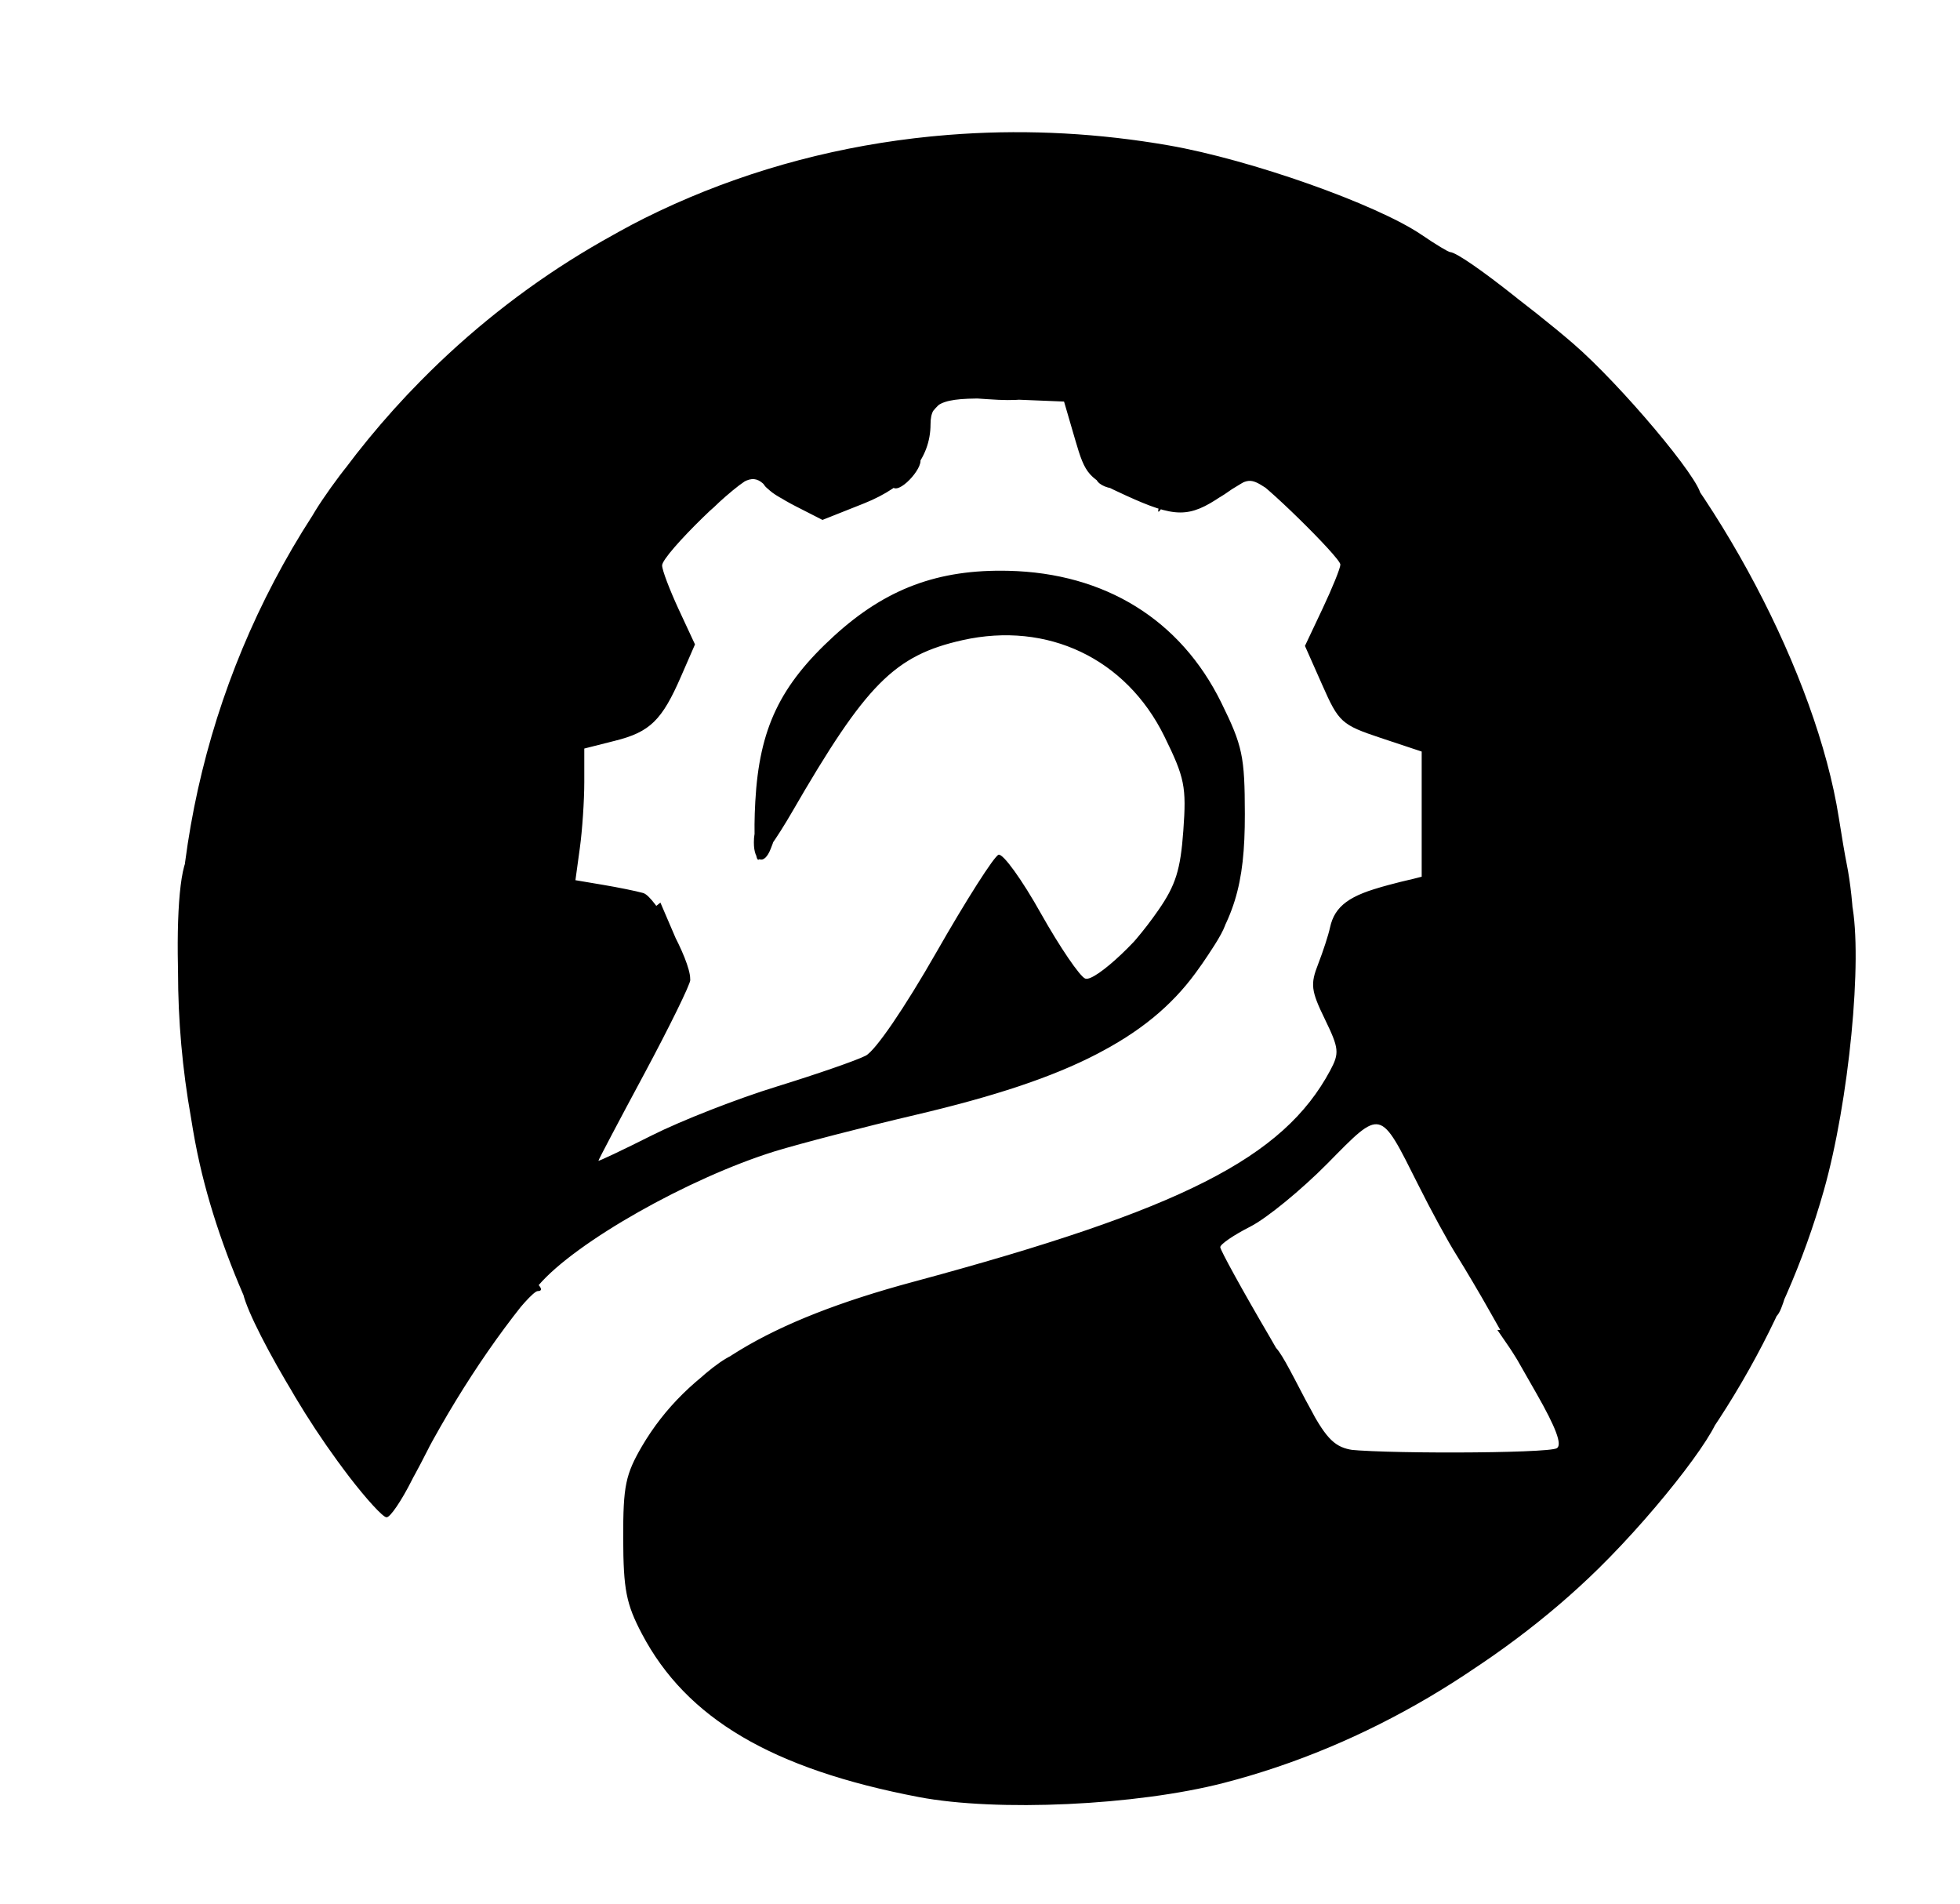
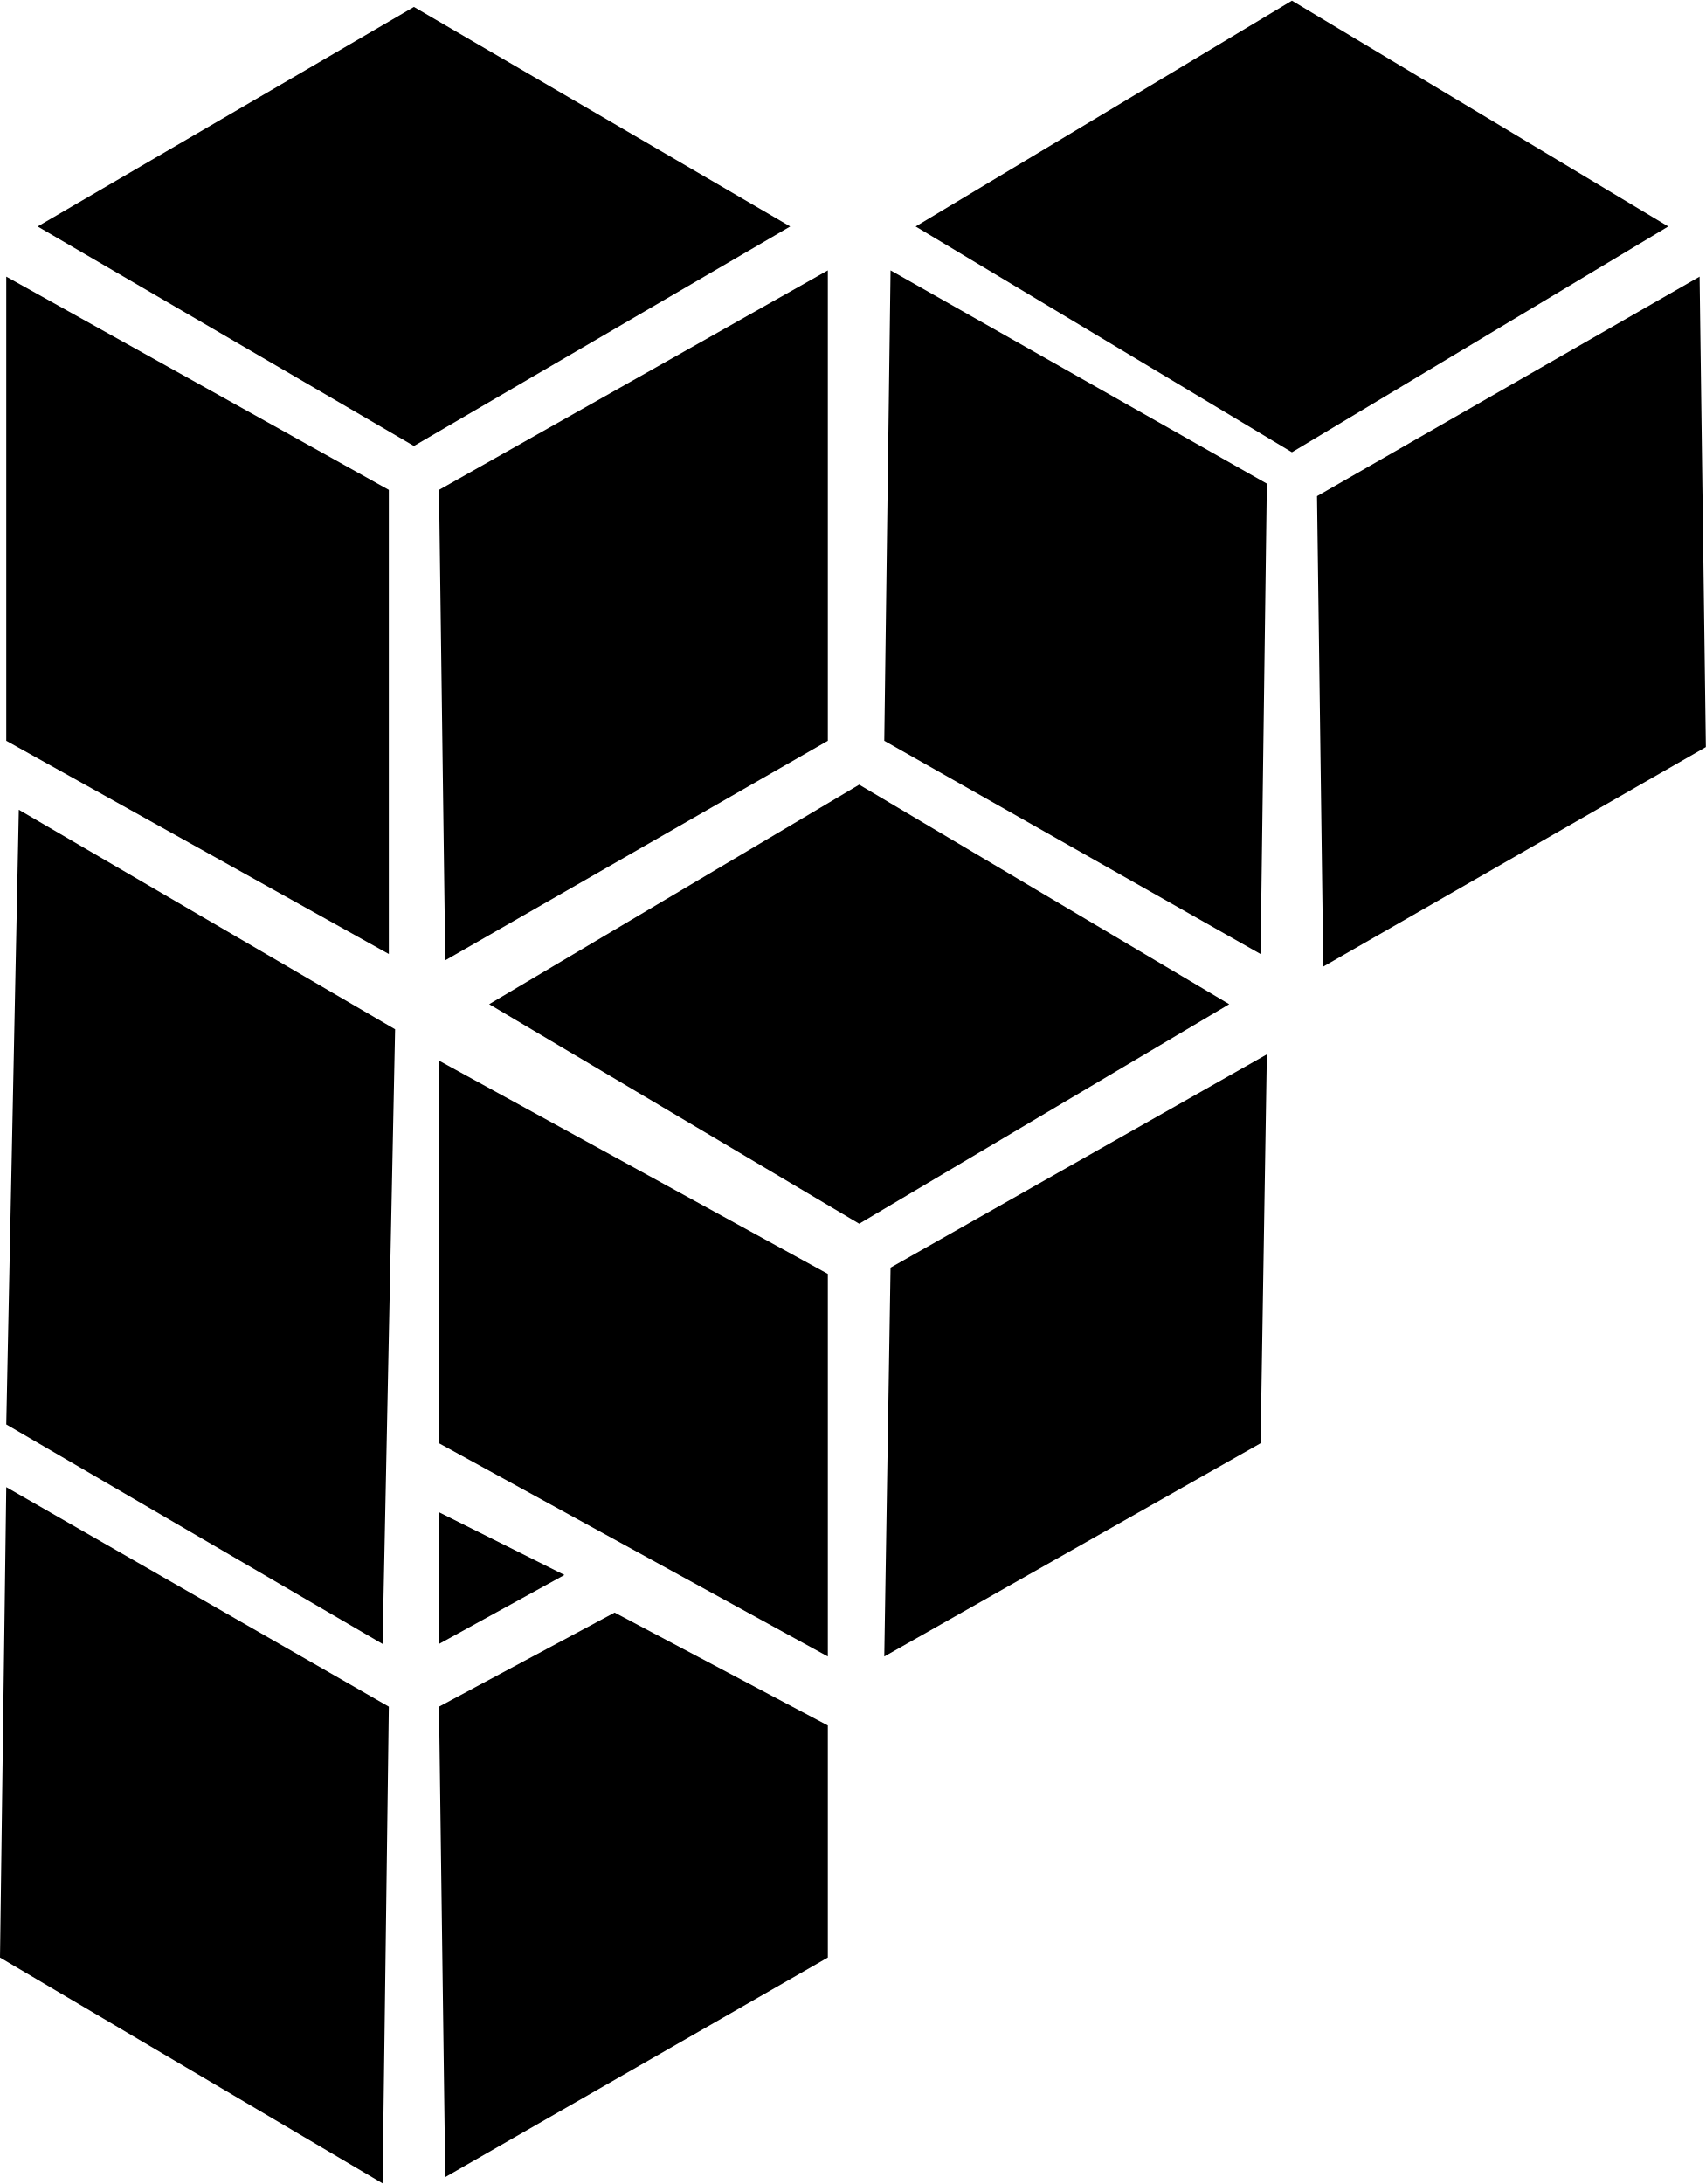
- <svg xmlns="http://www.w3.org/2000/svg" width="207" height="201" viewBox="72 79 208 202">
-   <g id="Group">
-     <path id="Icon" fill="#000000" stroke="none" d="M 169.5 269.69 C 153.95 266.72 144.85 261.36 140.12 252.38 C 138.44 249.19 138.15 247.67 138.13 242.25 C 138.12 236.68 138.38 235.45 140.13 232.45 C 144.88 224.38 153.46 219.18 168.91 215.02 C 197.42 207.34 208.19 201.88 213.17 192.59 C 214.16 190.74 214.11 190.25 212.6 187.14 C 211.13 184.12 211.05 183.44 211.89 181.3 C 212.41 179.96 212.98 178.22 213.15 177.42 C 213.65 175.14 215.22 173.98 219.2 172.97 L 222.88 172.03 L 222.88 165.39 L 222.88 158.75 L 218.52 157.3 C 214.38 155.92 214.07 155.64 212.33 151.69 L 210.49 147.54 L 212.37 143.56 C 213.4 141.38 214.25 139.28 214.25 138.91 C 214.25 138.16 205.66 129.75 204.89 129.75 C 204.63 129.75 203.18 130.59 201.66 131.62 C 198.19 133.98 196.72 133.97 191.47 131.57 C 187.48 129.75 187.2 129.44 186.09 125.62 L 184.92 121.61 L 178.77 121.36 C 172.15 121.08 170.75 121.55 170.75 124.03 C 170.74 127.66 168.28 130.58 163.71 132.41 L 159.28 134.17 L 156.44 132.72 C 154.88 131.93 153.39 130.93 153.13 130.51 C 152.87 130.09 152.25 129.75 151.75 129.75 C 150.56 129.75 142.25 137.86 142.26 139 C 142.26 139.49 143.05 141.56 144 143.62 L 145.75 147.38 L 144.28 150.75 C 142.25 155.43 140.98 156.68 137.24 157.61 L 134 158.43 L 134 161.98 C 134 163.94 133.79 167.09 133.53 168.97 L 133.06 172.4 L 135.97 172.89 C 137.57 173.16 139.5 173.55 140.25 173.76 C 141.57 174.13 145.23 180.79 145.24 182.85 C 145.25 183.39 143.06 187.92 140.38 192.92 C 137.69 197.92 135.5 202.08 135.5 202.17 C 135.5 202.25 138.05 201.05 141.17 199.48 C 144.29 197.91 150.27 195.57 154.48 194.28 C 158.68 192.98 162.91 191.52 163.87 191.02 C 164.9 190.49 167.98 185.98 171.37 180.05 C 174.54 174.5 177.51 169.84 177.97 169.7 C 178.44 169.55 180.47 172.36 182.47 175.94 C 184.48 179.51 186.57 182.61 187.11 182.82 C 188.31 183.28 191.88 179.98 194.93 175.58 C 196.77 172.93 197.28 171.3 197.58 167.15 C 197.92 162.47 197.73 161.54 195.56 157.12 C 191.5 148.88 183.17 144.91 174.14 146.93 C 166.92 148.55 163.91 151.58 156.05 165.17 C 154.44 167.95 152.83 170.23 152.47 170.23 C 152.11 170.24 151.96 167.47 152.15 164.06 C 152.58 156.31 154.75 151.75 160.51 146.48 C 166 141.47 171.55 139.39 179.03 139.57 C 189.28 139.81 197.29 144.77 201.61 153.56 C 203.87 158.15 204.1 159.25 204.11 165.38 C 204.12 172.98 202.99 176.65 198.87 182.26 C 193.75 189.24 185.31 193.5 169.13 197.31 C 163.62 198.6 156.94 200.34 154.25 201.16 C 145.07 204.01 133.04 210.82 129.14 215.39 C 124.29 221.07 119.58 228.31 115.7 236.06 C 114.61 238.23 113.41 240 113.03 240 C 112.65 240 110.86 238.06 109.04 235.69 C 82.2 200.56 85.43 151.06 116.62 119.43 C 137.3 98.45 166.44 89.28 196.04 94.43 C 204.71 95.94 218.07 100.66 222.86 103.91 C 224.35 104.93 225.7 105.75 225.88 105.75 C 227.16 105.75 237.49 113.95 242.4 118.85 C 254.2 130.66 264.78 150.7 267.15 165.75 C 267.44 167.61 267.81 169.8 267.98 170.62 C 269.64 178.91 268.77 192.83 265.88 203.94 C 257.91 234.56 232.21 260.36 201.88 268.19 C 192.59 270.59 177.8 271.27 169.5 269.69 Z M 237.23 232.67 C 237.81 232.3 237.12 230.47 235.07 226.88 C 233.41 223.99 231.21 220.11 230.16 218.25 C 229.12 216.39 227.51 213.68 226.6 212.22 C 225.68 210.77 223.84 207.39 222.51 204.72 C 218.41 196.55 218.65 196.6 212.88 202.46 C 210.12 205.25 206.44 208.27 204.69 209.16 C 202.93 210.05 201.5 211.03 201.5 211.34 C 201.5 211.64 203.86 215.94 206.76 220.88 C 209.64 225.82 212.19 230.44 212.42 231.14 C 212.64 231.83 213.57 232.55 214.47 232.73 C 217.38 233.29 236.35 233.25 237.23 232.67 Z M 169.5 269.69 C 153.95 266.72 144.85 261.36 140.12 252.38 C 138.44 249.19 138.15 247.67 138.13 242.25 C 138.12 236.68 138.38 235.45 140.13 232.45 C 144.88 224.38 153.46 219.18 168.91 215.02 C 197.42 207.34 208.19 201.88 213.17 192.59 C 214.16 190.74 214.11 190.25 212.6 187.14 C 211.13 184.12 211.05 183.44 211.89 181.3 C 212.41 179.96 212.98 178.22 213.15 177.42 C 213.65 175.14 215.22 173.98 219.2 172.97 L 222.88 172.03 L 222.88 165.39 L 222.88 158.75 L 218.52 157.3 C 214.38 155.92 214.07 155.64 212.33 151.69 L 210.49 147.54 L 212.37 143.56 C 213.4 141.38 214.25 139.28 214.25 138.91 C 214.25 138.16 205.66 129.75 204.89 129.75 C 204.63 129.75 203.18 130.59 201.66 131.62 C 198.19 133.98 196.72 133.97 191.47 131.57 C 187.48 129.75 187.2 129.44 186.09 125.62 L 184.92 121.61 L 178.77 121.36 C 172.15 121.08 170.75 121.55 170.75 124.03 C 170.74 127.66 168.28 130.58 163.71 132.41 L 159.28 134.17 L 156.44 132.72 C 154.88 131.93 153.39 130.93 153.13 130.51 C 152.87 130.09 152.25 129.75 151.75 129.75 C 150.56 129.75 142.25 137.86 142.26 139 C 142.26 139.49 143.05 141.56 144 143.62 L 145.75 147.38 L 144.28 150.75 C 142.25 155.43 140.98 156.68 137.24 157.61 L 134 158.43 L 134 161.98 C 134 163.94 133.79 167.09 133.53 168.97 L 133.06 172.4 L 135.97 172.89 C 137.57 173.16 139.5 173.55 140.25 173.76 C 141.57 174.13 145.23 180.79 145.24 182.85 C 145.25 183.39 143.06 187.92 140.38 192.92 C 137.69 197.92 135.5 202.08 135.5 202.17 C 135.5 202.25 138.05 201.05 141.17 199.48 C 144.29 197.91 150.27 195.57 154.48 194.28 C 158.68 192.98 162.91 191.52 163.87 191.02 C 164.9 190.49 167.98 185.98 171.37 180.05 C 174.54 174.5 177.51 169.84 177.97 169.7 C 178.44 169.55 180.47 172.36 182.47 175.94 C 184.48 179.51 186.57 182.61 187.11 182.82 C 188.31 183.28 191.88 179.98 194.93 175.58 C 196.77 172.93 197.28 171.3 197.58 167.15 C 197.92 162.47 197.73 161.54 195.56 157.12 C 191.5 148.88 183.17 144.91 174.14 146.93 C 166.92 148.55 163.91 151.58 156.05 165.17 C 154.44 167.95 152.83 170.23 152.47 170.23 C 152.11 170.24 151.96 167.47 152.15 164.06 C 152.58 156.31 154.75 151.75 160.51 146.48 C 166 141.47 171.55 139.39 179.03 139.57 C 189.28 139.81 197.29 144.77 201.61 153.56 C 203.87 158.15 204.1 159.25 204.11 165.38 C 204.12 172.98 202.99 176.65 198.87 182.26 C 193.75 189.24 185.31 193.5 169.13 197.31 C 163.62 198.6 156.94 200.34 154.25 201.16 C 145.07 204.01 133.04 210.82 129.14 215.39 C 124.29 221.07 119.58 228.31 115.7 236.06 C 114.61 238.23 113.41 240 113.03 240 C 112.65 240 110.86 238.06 109.04 235.69 C 82.2 200.56 85.43 151.06 116.62 119.43 C 137.3 98.45 166.44 89.28 196.04 94.43 C 204.71 95.94 218.07 100.66 222.86 103.91 C 224.35 104.93 225.7 105.75 225.88 105.75 C 227.16 105.75 237.49 113.95 242.4 118.85 C 254.2 130.66 264.78 150.7 267.15 165.75 C 267.44 167.61 267.81 169.8 267.98 170.62 C 269.64 178.91 268.77 192.83 265.88 203.94 C 257.91 234.56 232.21 260.36 201.88 268.19 C 192.59 270.59 177.8 271.27 169.5 269.69 Z M 237.23 232.67 C 237.81 232.3 237.12 230.47 235.07 226.88 C 233.41 223.99 231.21 220.11 230.16 218.25 C 229.12 216.39 227.51 213.68 226.6 212.22 C 225.68 210.77 223.84 207.39 222.51 204.72 C 218.41 196.55 218.65 196.6 212.88 202.46 C 210.12 205.25 206.44 208.27 204.69 209.16 C 202.93 210.05 201.5 211.03 201.5 211.34 C 201.5 211.64 203.86 215.94 206.76 220.88 C 209.64 225.82 212.19 230.44 212.42 231.14 C 212.64 231.83 213.57 232.55 214.47 232.73 C 217.38 233.29 236.35 233.25 237.23 232.67 Z M 169.5 269.69 C 153.95 266.72 144.85 261.36 140.12 252.38 C 138.44 249.19 138.15 247.67 138.13 242.25 C 138.12 236.68 138.38 235.45 140.13 232.45 C 144.88 224.38 153.46 219.18 168.91 215.02 C 197.42 207.34 208.19 201.88 213.17 192.59 C 214.16 190.74 214.11 190.25 212.6 187.14 C 211.13 184.12 211.05 183.44 211.89 181.3 C 212.41 179.96 212.98 178.22 213.15 177.42 C 213.65 175.14 215.22 173.98 219.2 172.97 L 222.88 172.03 L 222.88 165.39 L 222.88 158.75 L 218.52 157.3 C 214.38 155.92 214.07 155.64 212.33 151.69 L 210.49 147.54 L 212.37 143.56 C 213.4 141.38 214.25 139.28 214.25 138.91 C 214.25 138.16 205.66 129.75 204.89 129.75 C 204.63 129.75 203.18 130.59 201.66 131.62 C 198.19 133.98 196.72 133.97 191.47 131.57 C 187.48 129.75 187.2 129.44 186.09 125.62 L 184.92 121.61 L 178.77 121.36 C 172.15 121.08 170.75 121.55 170.75 124.03 C 170.74 127.66 168.28 130.58 163.71 132.41 L 159.28 134.17 L 156.44 132.72 C 154.88 131.93 153.39 130.93 153.13 130.51 C 152.87 130.09 152.25 129.75 151.75 129.75 C 150.56 129.75 142.25 137.86 142.26 139 C 142.26 139.49 143.05 141.56 144 143.62 L 145.75 147.38 L 144.28 150.75 C 142.25 155.43 140.98 156.68 137.24 157.61 L 134 158.43 L 134 161.98 C 134 163.94 133.79 167.09 133.53 168.97 L 133.06 172.4 L 135.97 172.89 C 137.57 173.16 139.5 173.55 140.25 173.76 C 141.57 174.13 145.23 180.79 145.24 182.85 C 145.25 183.39 143.06 187.92 140.38 192.92 C 137.69 197.92 135.5 202.08 135.5 202.17 C 135.5 202.25 138.05 201.05 141.17 199.48 C 144.29 197.91 150.27 195.57 154.48 194.28 C 158.68 192.98 162.91 191.52 163.87 191.02 C 164.9 190.49 167.98 185.98 171.37 180.05 C 174.54 174.5 177.51 169.84 177.97 169.7 C 178.44 169.55 180.47 172.36 182.47 175.94 C 184.48 179.51 186.57 182.61 187.11 182.82 C 188.31 183.28 191.88 179.98 194.93 175.58 C 196.77 172.93 197.28 171.3 197.58 167.15 C 197.92 162.47 197.73 161.54 195.56 157.12 C 191.5 148.88 183.17 144.91 174.14 146.93 C 166.92 148.55 163.91 151.58 156.05 165.17 C 154.44 167.95 152.83 170.23 152.47 170.23 C 152.11 170.24 151.96 167.47 152.15 164.06 C 152.58 156.31 154.75 151.75 160.51 146.48 C 166 141.47 171.55 139.39 179.03 139.57 C 189.28 139.81 197.29 144.77 201.61 153.56 C 203.87 158.15 204.1 159.25 204.11 165.38 C 204.12 172.98 202.99 176.65 198.87 182.26 C 193.75 189.24 185.31 193.5 169.13 197.31 C 163.62 198.6 156.94 200.34 154.25 201.16 C 145.07 204.01 133.04 210.82 129.14 215.39 C 124.29 221.07 119.58 228.31 115.7 236.06 C 114.61 238.23 113.41 240 113.03 240 C 112.65 240 110.86 238.06 109.04 235.69 C 82.2 200.56 85.43 151.06 116.62 119.43 C 137.3 98.45 166.44 89.28 196.04 94.43 C 204.71 95.94 218.07 100.66 222.86 103.91 C 224.35 104.93 225.7 105.75 225.88 105.75 C 227.16 105.75 237.49 113.95 242.4 118.85 C 254.2 130.66 264.78 150.7 267.15 165.75 C 267.44 167.61 267.81 169.8 267.98 170.62 C 269.64 178.91 268.77 192.83 265.88 203.94 C 257.91 234.56 232.21 260.36 201.88 268.19 C 192.59 270.59 177.8 271.27 169.5 269.69 Z M 237.23 232.67 C 237.81 232.3 237.12 230.47 235.07 226.88 C 233.41 223.99 231.21 220.11 230.16 218.25 C 229.12 216.39 227.51 213.68 226.6 212.22 C 225.68 210.77 223.84 207.39 222.51 204.72 C 218.41 196.55 218.65 196.6 212.88 202.46 C 210.12 205.25 206.44 208.27 204.69 209.16 C 202.93 210.05 201.5 211.03 201.5 211.34 C 201.5 211.64 203.86 215.94 206.76 220.88 C 209.64 225.82 212.19 230.44 212.42 231.14 C 212.64 231.83 213.57 232.55 214.47 232.73 C 217.38 233.29 236.35 233.25 237.23 232.67 Z M 169.5 269.69 C 153.95 266.72 144.85 261.36 140.12 252.38 C 138.44 249.19 138.15 247.67 138.13 242.25 C 138.12 236.68 138.38 235.45 140.13 232.45 C 144.88 224.38 153.46 219.18 168.91 215.02 C 197.42 207.34 208.19 201.88 213.17 192.59 C 214.16 190.74 214.11 190.25 212.6 187.14 C 211.13 184.12 211.05 183.44 211.89 181.3 C 212.41 179.96 212.98 178.22 213.15 177.42 C 213.65 175.13 215.19 174.02 219.36 172.91 C 223.21 171.9 223.22 171.9 223.08 173.64 C 223 174.61 222.7 175.25 222.42 175.07 C 222.14 174.9 221.11 175.43 220.14 176.26 C 218.91 177.3 218.77 177.62 219.69 177.29 C 220.64 176.96 220.9 177.14 220.6 177.91 C 220 179.47 221.34 179.57 232.72 178.88 C 239.01 178.5 240.51 178.62 241.47 179.59 C 242.47 180.59 242.79 180.6 243.69 179.7 C 244.47 178.93 245.57 178.81 247.97 179.24 C 249.75 179.57 252.24 179.54 253.5 179.18 C 254.76 178.81 256.99 178.55 258.46 178.6 C 262.61 178.72 265.04 177.43 265.62 174.8 C 266.27 171.82 267.94 171.85 268.53 174.84 C 269.71 180.73 268.23 195.91 265.56 205.33 C 257.04 235.44 231.64 260.5 201.88 268.19 C 192.59 270.59 177.8 271.27 169.5 269.69 Z M 237.23 232.67 C 237.81 232.3 237.12 230.47 235.07 226.88 C 233.41 223.99 231.21 220.11 230.16 218.25 C 229.12 216.39 227.51 213.68 226.6 212.22 C 225.68 210.77 223.84 207.39 222.51 204.72 C 218.41 196.55 218.65 196.6 212.88 202.46 C 210.12 205.25 206.44 208.27 204.69 209.16 C 202.93 210.05 201.5 211.03 201.5 211.34 C 201.5 211.64 203.86 215.94 206.76 220.88 C 209.64 225.82 212.19 230.44 212.42 231.14 C 212.64 231.83 213.57 232.55 214.47 232.73 C 217.38 233.29 236.35 233.25 237.23 232.67 Z M 109.04 235.69 C 101.63 225.98 95.69 213.56 93.18 202.49 C 90.43 190.45 90 169.5 92.49 169.5 C 93.14 169.5 93.5 170.41 93.5 172.03 C 93.5 173.42 93.75 175.7 94.06 177.09 C 94.61 179.57 94.62 179.55 95 175.88 C 95.38 172.14 95.38 172.12 98.08 172.12 C 99.55 172.12 101.34 171.65 102.03 171.08 C 103.11 170.18 103.23 170.19 102.86 171.14 C 102.12 173.06 107.45 174.77 117.5 175.88 C 118.94 176.03 121.99 176.5 124.25 176.9 C 131.54 178.21 138.05 177.94 140.19 176.27 L 142.08 174.78 L 143.66 178.46 C 144.54 180.5 145.25 182.53 145.25 182.99 C 145.25 183.45 143.06 187.92 140.38 192.92 C 137.69 197.92 135.5 202.08 135.5 202.17 C 135.5 202.25 138.05 201.05 141.17 199.48 C 144.29 197.91 150.27 195.57 154.48 194.28 C 158.68 192.98 162.91 191.52 163.87 191.02 C 164.9 190.49 167.98 185.98 171.37 180.05 C 174.54 174.5 177.51 169.84 177.97 169.7 C 178.44 169.55 180.47 172.36 182.47 175.94 C 184.48 179.51 186.6 182.62 187.17 182.84 C 188.22 183.25 193.66 178.09 195.3 175.14 C 196.11 173.69 196.17 173.69 197.67 175.05 C 198.58 175.87 199.82 176.27 200.73 176.04 C 203.01 175.44 202.62 176.99 199.34 181.57 C 193.89 189.18 185.82 193.39 169.13 197.31 C 163.62 198.6 156.94 200.34 154.25 201.16 C 145.07 204.01 133.04 210.82 129.14 215.39 C 124.29 221.07 119.58 228.31 115.7 236.06 C 114.61 238.23 113.41 240 113.03 240 C 112.65 240 110.86 238.06 109.04 235.69 Z M 152 168.4 C 152 167.06 152.31 166.66 153.12 166.98 C 154.41 167.47 154.41 167.47 153.79 169.06 C 153.09 170.88 152 170.48 152 168.4 Z M 212.74 146.58 C 212.21 145.2 212.28 144.11 213 142.74 C 213.97 140.9 214.01 140.99 214.14 144.67 C 214.29 148.9 213.85 149.5 212.74 146.58 Z M 217.06 140.41 C 216.34 140.26 215.75 139.84 215.75 139.47 C 215.75 138.53 218.44 137.19 219.06 137.81 C 219.35 138.1 219.33 137.69 219.03 136.92 C 218.7 136.03 218.78 135.68 219.26 135.97 C 219.69 136.24 220.44 135.55 220.95 134.44 C 221.73 132.73 221.67 132.3 220.54 131.47 C 219.15 130.45 210.48 130.34 208.89 131.32 C 208.4 131.62 207.22 131.36 206.28 130.74 C 204.7 129.71 204.36 129.75 202.38 131.16 C 201.19 132.01 200.04 132.54 199.83 132.33 C 198.8 131.3 196.2 131.46 195.48 132.61 C 194.83 133.64 194.76 133.55 195.17 132.09 C 195.5 130.88 195.39 130.48 194.83 130.82 C 194.38 131.11 194 130.97 194 130.51 C 194 129.95 193.57 129.93 192.62 130.43 C 190.72 131.45 187.8 130.61 188.34 129.2 C 188.57 128.59 188.17 126.44 187.44 124.39 C 186.49 121.7 185.64 120.56 184.36 120.24 C 183.31 119.98 182.35 120.18 182 120.74 C 181.59 121.4 180.02 121.59 176.82 121.36 C 172.4 121.04 172.14 121.12 170.47 123.32 C 169.5 124.59 168.48 126.47 168.19 127.5 C 167.8 128.88 167.86 129.08 168.41 128.27 C 168.83 127.66 169.35 127.35 169.56 127.57 C 170.28 128.28 167.67 131.3 166.81 130.76 C 165.59 130 161.75 129.88 161.75 130.61 C 161.75 130.94 160.91 131.43 159.88 131.69 C 158.86 131.95 158.19 132.45 158.41 132.8 C 159.04 133.84 154.42 131.99 153.45 130.81 C 152.15 129.25 151.22 129.49 148.52 132.1 C 146.28 134.27 146 134.36 144.87 133.23 C 144.08 132.44 143.2 132.21 142.38 132.6 C 141.69 132.92 139.1 133.1 136.62 133 C 134.15 132.89 130.69 133.17 128.94 133.62 C 126.88 134.15 125.43 134.19 124.82 133.72 C 124.3 133.32 122.38 132.92 120.57 132.83 C 117.69 132.7 117.38 132.82 118.2 133.81 C 118.72 134.43 119.78 135.15 120.57 135.4 C 121.36 135.64 122 136.16 122 136.54 C 122 137.47 113.79 136.84 112.77 135.82 C 111.72 134.77 108.5 134.75 108.5 135.8 C 108.5 136.23 108.19 136.39 107.8 136.16 C 107.42 135.92 106.96 136.66 106.79 137.8 C 106.53 139.45 106.45 139.3 106.36 137.02 C 106.3 135.33 105.94 134.35 105.5 134.62 C 105.09 134.88 104.75 134.88 104.75 134.62 C 104.75 133.84 109.2 127.62 110.18 127.01 C 110.68 126.7 110.34 127.41 109.42 128.59 C 107.52 131 107.79 132.13 109.81 130.3 C 111.27 128.98 115.01 127.3 116.75 127.19 C 118.14 127.11 118.66 124.03 117.52 122.65 C 116.97 121.99 116.94 121.47 117.42 121.17 C 117.84 120.91 118.93 119.62 119.85 118.29 L 121.52 115.88 L 119.32 117.73 C 118.12 118.76 118.64 117.97 120.5 116 C 124.2 112.03 133.33 105.68 140.38 102.16 C 157.13 93.8 176.76 91.07 196.04 94.43 C 204.71 95.94 218.07 100.66 222.86 103.91 C 224.35 104.93 225.72 105.75 225.9 105.75 C 226.64 105.75 234.37 111.5 238.95 115.45 C 244.01 119.82 252.5 129.91 252.5 131.56 C 252.5 132.8 249.86 135.86 249.29 135.28 C 248.53 134.53 242.77 135.83 241.58 137.03 C 240.57 138.04 236.21 139.55 234.12 139.61 C 233.71 139.63 231.76 139.31 229.8 138.91 C 227.19 138.38 225.46 138.45 223.42 139.15 C 221.55 139.79 220.47 139.85 220.15 139.34 C 219.85 138.86 219.43 138.97 219.03 139.63 C 218.67 140.22 217.78 140.57 217.06 140.41 Z M 169.5 269.69 C 153.95 266.72 144.85 261.36 140.12 252.38 C 138.44 249.19 138.15 247.67 138.13 242.25 C 138.12 236.68 138.38 235.45 140.13 232.45 C 144.88 224.38 153.46 219.18 168.91 215.02 C 197.42 207.34 208.19 201.88 213.17 192.59 C 214.16 190.74 214.11 190.25 212.6 187.14 C 211.13 184.12 211.05 183.44 211.89 181.3 C 212.41 179.96 212.98 178.22 213.15 177.42 C 213.65 175.13 215.19 174.02 219.36 172.91 C 223.21 171.9 223.22 171.9 223.08 173.64 C 223 174.61 222.7 175.25 222.42 175.07 C 222.14 174.9 221.11 175.43 220.14 176.26 C 218.91 177.3 218.77 177.62 219.69 177.29 C 220.64 176.96 220.9 177.14 220.6 177.91 C 220 179.47 221.34 179.57 232.72 178.88 C 239.01 178.5 240.51 178.62 241.47 179.59 C 242.47 180.59 242.79 180.6 243.69 179.7 C 244.47 178.93 245.57 178.81 247.97 179.24 C 249.75 179.57 252.24 179.54 253.5 179.18 C 254.76 178.81 256.99 178.55 258.46 178.6 C 262.61 178.72 265.04 177.43 265.62 174.8 C 266.27 171.82 267.94 171.85 268.53 174.84 C 269.71 180.73 268.23 195.91 265.56 205.33 C 257.04 235.44 231.64 260.5 201.88 268.19 C 192.59 270.59 177.8 271.27 169.5 269.69 Z M 237.23 232.67 C 237.81 232.3 237.12 230.47 235.07 226.88 C 233.41 223.99 231.21 220.11 230.16 218.25 C 229.12 216.39 227.51 213.68 226.6 212.22 C 225.68 210.77 223.84 207.39 222.51 204.72 C 218.41 196.55 218.65 196.6 212.88 202.46 C 210.12 205.25 206.44 208.27 204.69 209.16 C 202.93 210.05 201.5 211.03 201.5 211.34 C 201.5 211.64 203.86 215.94 206.76 220.88 C 209.64 225.82 212.19 230.44 212.42 231.14 C 212.64 231.83 213.57 232.55 214.47 232.73 C 217.38 233.29 236.35 233.25 237.23 232.67 Z M 109.04 235.69 C 101.63 225.98 95.69 213.56 93.18 202.49 C 90.43 190.45 90 169.5 92.49 169.5 C 93.14 169.5 93.5 170.41 93.5 172.03 C 93.5 173.42 93.75 175.7 94.06 177.09 C 94.61 179.57 94.62 179.55 95 175.88 C 95.38 172.14 95.38 172.12 98.08 172.12 C 99.55 172.12 101.34 171.65 102.03 171.08 C 103.11 170.18 103.23 170.19 102.86 171.14 C 102.12 173.06 107.45 174.77 117.5 175.88 C 118.94 176.03 121.99 176.5 124.25 176.9 C 131.54 178.21 138.05 177.94 140.19 176.27 L 142.08 174.78 L 143.66 178.46 C 144.54 180.5 145.25 182.53 145.25 182.99 C 145.25 183.45 143.06 187.92 140.38 192.92 C 137.69 197.92 135.5 202.08 135.5 202.17 C 135.5 202.25 138.05 201.05 141.17 199.48 C 144.29 197.91 150.27 195.57 154.48 194.28 C 158.68 192.98 162.91 191.52 163.87 191.02 C 164.9 190.49 167.98 185.98 171.37 180.05 C 174.54 174.5 177.51 169.84 177.97 169.7 C 178.44 169.55 180.47 172.36 182.47 175.94 C 184.48 179.51 186.6 182.62 187.17 182.84 C 188.22 183.25 193.66 178.09 195.3 175.14 C 196.11 173.69 196.17 173.69 197.67 175.05 C 198.58 175.87 199.82 176.27 200.73 176.04 C 203.01 175.44 202.62 176.99 199.34 181.57 C 193.89 189.18 185.82 193.39 169.13 197.31 C 163.62 198.6 156.94 200.34 154.25 201.16 C 145.07 204.01 133.04 210.82 129.14 215.39 C 124.29 221.07 119.58 228.31 115.7 236.06 C 114.61 238.23 113.41 240 113.03 240 C 112.65 240 110.86 238.06 109.04 235.69 Z M 152 168.4 C 152 167.06 152.31 166.66 153.12 166.98 C 154.41 167.47 154.41 167.47 153.79 169.06 C 153.09 170.88 152 170.48 152 168.4 Z M 212.74 146.58 C 212.21 145.2 212.28 144.11 213 142.74 C 213.97 140.9 214.01 140.99 214.14 144.67 C 214.29 148.9 213.85 149.5 212.74 146.58 Z M 217.06 140.41 C 216.34 140.26 215.75 139.84 215.75 139.47 C 215.75 138.53 218.44 137.19 219.06 137.81 C 219.35 138.1 219.33 137.69 219.03 136.92 C 218.7 136.03 218.78 135.68 219.26 135.97 C 219.69 136.24 220.44 135.55 220.95 134.44 C 221.73 132.73 221.67 132.3 220.54 131.47 C 219.15 130.45 210.48 130.34 208.89 131.32 C 208.4 131.62 207.22 131.36 206.28 130.74 C 204.7 129.71 204.36 129.75 202.38 131.16 C 201.19 132.01 200.04 132.54 199.83 132.33 C 198.8 131.3 196.2 131.46 195.48 132.61 C 194.83 133.64 194.76 133.55 195.17 132.09 C 195.5 130.88 195.39 130.48 194.83 130.82 C 194.38 131.11 194 130.97 194 130.51 C 194 129.95 193.57 129.93 192.62 130.43 C 190.72 131.45 187.8 130.61 188.34 129.2 C 188.57 128.59 188.17 126.44 187.44 124.39 C 186.49 121.7 185.64 120.56 184.36 120.24 C 183.31 119.98 182.35 120.18 182 120.74 C 181.59 121.4 180.02 121.59 176.82 121.36 C 172.4 121.04 172.14 121.12 170.47 123.32 C 169.5 124.59 168.48 126.47 168.19 127.5 C 167.8 128.88 167.86 129.08 168.41 128.27 C 168.83 127.66 169.35 127.35 169.56 127.57 C 170.28 128.28 167.67 131.3 166.81 130.76 C 165.59 130 161.75 129.88 161.75 130.61 C 161.75 130.94 160.91 131.43 159.88 131.69 C 158.86 131.95 158.19 132.45 158.41 132.8 C 159.04 133.84 154.42 131.99 153.45 130.81 C 152.15 129.25 151.22 129.49 148.52 132.1 C 146.28 134.27 146 134.36 144.87 133.23 C 144.08 132.44 143.2 132.21 142.38 132.6 C 141.69 132.92 139.1 133.1 136.62 133 C 134.15 132.89 130.69 133.17 128.94 133.62 C 126.88 134.15 125.43 134.19 124.82 133.72 C 124.3 133.32 122.38 132.92 120.57 132.83 C 117.69 132.7 117.38 132.82 118.2 133.81 C 118.72 134.43 119.78 135.15 120.57 135.4 C 121.36 135.64 122 136.16 122 136.54 C 122 137.47 113.79 136.84 112.77 135.82 C 111.72 134.77 108.5 134.75 108.5 135.8 C 108.5 136.23 108.19 136.39 107.8 136.16 C 107.42 135.92 106.96 136.66 106.79 137.8 C 106.53 139.45 106.45 139.3 106.36 137.02 C 106.3 135.33 105.94 134.35 105.5 134.62 C 105.09 134.88 104.75 134.88 104.75 134.62 C 104.75 133.84 109.2 127.62 110.18 127.01 C 110.68 126.7 110.34 127.41 109.42 128.59 C 107.52 131 107.79 132.13 109.81 130.3 C 111.27 128.98 115.01 127.3 116.75 127.19 C 118.14 127.11 118.66 124.03 117.52 122.65 C 116.97 121.99 116.94 121.47 117.42 121.17 C 117.84 120.91 118.93 119.62 119.85 118.29 L 121.52 115.88 L 119.32 117.73 C 118.12 118.76 118.64 117.97 120.5 116 C 124.2 112.03 133.33 105.68 140.38 102.16 C 157.13 93.8 176.76 91.07 196.04 94.43 C 204.71 95.94 218.07 100.66 222.86 103.91 C 224.35 104.93 225.72 105.75 225.9 105.75 C 226.64 105.75 234.37 111.5 238.95 115.45 C 244.01 119.82 252.5 129.91 252.5 131.56 C 252.5 132.8 249.86 135.86 249.29 135.28 C 248.53 134.53 242.77 135.83 241.58 137.03 C 240.57 138.04 236.21 139.55 234.12 139.61 C 233.71 139.63 231.76 139.31 229.8 138.91 C 227.19 138.38 225.46 138.45 223.42 139.15 C 221.55 139.79 220.47 139.85 220.15 139.34 C 219.85 138.86 219.43 138.97 219.03 139.63 C 218.67 140.22 217.78 140.57 217.06 140.41 Z M 169.5 269.69 C 153.95 266.72 144.85 261.36 140.12 252.38 C 138.44 249.19 138.15 247.67 138.13 242.25 C 138.12 236.65 138.37 235.45 140.17 232.4 C 142.86 227.83 149.62 221.7 150.84 222.72 C 151.34 223.13 152.39 223.57 153.19 223.69 C 153.98 223.81 154.96 224.12 155.38 224.36 C 155.79 224.61 156.79 224.57 157.61 224.27 C 158.42 223.98 160.44 224.05 162.11 224.42 C 163.77 224.8 166.93 224.89 169.14 224.62 C 175.06 223.89 182.88 224.08 183.77 224.97 C 184.92 226.12 189.33 225.91 190.02 224.69 C 190.36 224.1 191.52 223.4 192.61 223.12 C 194.16 222.73 194.98 223.06 196.47 224.66 C 198.81 227.2 201.45 226.77 204.67 223.32 C 207.16 220.66 206.82 220.41 210.66 227.75 C 212.59 231.44 213.51 232.46 215.25 232.81 C 218.11 233.38 235.54 233.38 237.03 232.81 C 238 232.43 237.81 231.68 235.84 228.12 C 234.54 225.79 232.9 223.03 232.2 222 L 230.91 220.12 L 233.81 220.19 C 236.13 220.23 237.22 220.78 239.3 222.99 C 240.97 224.77 242.31 225.59 243.07 225.29 C 243.72 225.05 244.25 225.19 244.25 225.64 C 244.25 226.55 248.91 227.99 251.89 227.99 C 253 228 254.12 228.34 254.38 228.74 C 255.11 229.94 248.21 238.99 241.65 245.44 C 230.92 255.99 215.94 264.56 201.88 268.19 C 192.59 270.59 177.8 271.27 169.5 269.69 Z M 109.04 235.69 C 102.97 227.74 95.93 214.66 98.14 215.44 C 98.68 215.63 99.09 216.25 99.05 216.83 C 99 217.47 99.84 217.94 101.19 218.04 C 103.55 218.21 105.71 219.55 105.14 220.47 C 104.95 220.78 106.83 221.64 109.31 222.39 C 111.79 223.15 114.02 224.08 114.25 224.46 C 114.49 224.84 114.98 224.71 115.33 224.15 C 115.83 223.34 115.98 223.4 115.99 224.41 C 115.99 225.25 116.4 225.55 117.12 225.28 C 117.84 225 118.48 225.5 118.94 226.71 C 119.52 228.24 119.11 229.6 116.65 234.28 C 115.01 237.43 113.36 240 113 240 C 112.63 240 110.86 238.06 109.04 235.69 Z M 119.92 223.11 C 119.14 222.23 119.21 221.78 120.3 220.68 C 121.02 219.94 122.08 218.44 122.64 217.37 C 123.75 215.24 127.72 213.92 129.04 215.24 C 129.52 215.72 129.53 216 129.06 216 C 128.66 216 126.99 217.85 125.35 220.12 C 122.22 224.46 121.48 224.87 119.92 223.11 Z M 259.25 217.5 C 259.25 216.67 259.75 216 260.38 216 C 261.63 216 261.69 216.13 261.04 217.81 C 260.4 219.49 259.25 219.28 259.25 217.5 Z M 152 168.4 C 152 167.06 152.31 166.66 153.12 166.98 C 154.41 167.47 154.41 167.47 153.79 169.06 C 153.09 170.88 152 170.48 152 168.4 Z M 212.74 146.58 C 212.21 145.2 212.28 144.11 213 142.74 C 213.97 140.9 214.01 140.99 214.14 144.67 C 214.29 148.9 213.85 149.5 212.74 146.58 Z M 217.06 140.41 C 216.34 140.26 215.75 139.84 215.75 139.47 C 215.75 138.53 218.44 137.19 219.06 137.81 C 219.35 138.1 219.33 137.69 219.03 136.92 C 218.7 136.03 218.78 135.68 219.26 135.97 C 219.69 136.24 220.44 135.55 220.95 134.44 C 221.73 132.73 221.67 132.3 220.54 131.47 C 219.15 130.45 210.48 130.34 208.89 131.32 C 208.4 131.62 207.22 131.36 206.28 130.74 C 204.7 129.71 204.36 129.75 202.38 131.16 C 201.19 132.01 200.04 132.54 199.83 132.33 C 198.8 131.3 196.2 131.46 195.48 132.61 C 194.83 133.64 194.76 133.55 195.17 132.09 C 195.5 130.88 195.39 130.48 194.83 130.82 C 194.38 131.11 194 130.97 194 130.51 C 194 129.95 193.57 129.93 192.62 130.43 C 190.72 131.45 187.8 130.61 188.34 129.2 C 188.57 128.59 188.17 126.44 187.44 124.39 C 186.49 121.7 185.64 120.56 184.36 120.24 C 183.31 119.98 182.35 120.18 182 120.74 C 181.59 121.4 180.02 121.59 176.82 121.36 C 172.4 121.04 172.14 121.12 170.47 123.32 C 169.5 124.59 168.48 126.47 168.19 127.5 C 167.8 128.88 167.86 129.08 168.41 128.27 C 168.83 127.66 169.35 127.35 169.56 127.57 C 170.28 128.28 167.67 131.3 166.81 130.76 C 165.59 130 161.75 129.88 161.75 130.61 C 161.75 130.94 160.91 131.43 159.88 131.69 C 158.86 131.95 158.19 132.45 158.41 132.8 C 159.04 133.84 154.42 131.99 153.45 130.81 C 152.15 129.25 151.22 129.49 148.52 132.1 C 146.28 134.27 146 134.36 144.87 133.23 C 144.08 132.44 143.2 132.21 142.38 132.6 C 141.69 132.92 139.1 133.1 136.62 133 C 134.15 132.89 130.69 133.17 128.94 133.62 C 126.88 134.15 125.43 134.19 124.82 133.72 C 124.3 133.32 122.38 132.92 120.57 132.83 C 117.69 132.7 117.38 132.82 118.2 133.81 C 118.72 134.43 119.78 135.15 120.57 135.4 C 121.36 135.64 122 136.16 122 136.54 C 122 137.47 113.79 136.84 112.77 135.82 C 111.72 134.77 108.5 134.75 108.5 135.8 C 108.5 136.23 108.19 136.39 107.8 136.16 C 107.42 135.92 106.96 136.66 106.79 137.8 C 106.53 139.45 106.45 139.3 106.36 137.02 C 106.3 135.33 105.94 134.35 105.5 134.62 C 105.09 134.88 104.75 134.88 104.75 134.62 C 104.75 133.84 109.2 127.62 110.18 127.01 C 110.68 126.7 110.34 127.41 109.42 128.59 C 107.52 131 107.79 132.13 109.81 130.3 C 111.27 128.98 115.01 127.3 116.75 127.19 C 118.14 127.11 118.66 124.03 117.52 122.65 C 116.97 121.99 116.94 121.47 117.42 121.17 C 117.84 120.91 118.93 119.62 119.85 118.29 L 121.52 115.88 L 119.32 117.73 C 118.12 118.76 118.64 117.97 120.5 116 C 124.2 112.03 133.33 105.68 140.38 102.16 C 157.13 93.8 176.76 91.07 196.04 94.43 C 204.71 95.94 218.07 100.66 222.86 103.91 C 224.35 104.93 225.72 105.75 225.9 105.75 C 226.64 105.75 234.37 111.5 238.95 115.45 C 244.01 119.82 252.5 129.91 252.5 131.56 C 252.5 132.8 249.86 135.86 249.29 135.28 C 248.53 134.53 242.77 135.83 241.58 137.03 C 240.57 138.04 236.21 139.55 234.12 139.61 C 233.71 139.63 231.76 139.31 229.8 138.91 C 227.19 138.38 225.46 138.45 223.42 139.15 C 221.55 139.79 220.47 139.85 220.15 139.34 C 219.85 138.86 219.43 138.97 219.03 139.63 C 218.67 140.22 217.78 140.57 217.06 140.41 Z M 169.5 269.69 C 153.95 266.72 144.85 261.36 140.12 252.38 C 138.44 249.19 138.15 247.67 138.13 242.25 C 138.12 236.65 138.37 235.45 140.17 232.4 C 142.86 227.83 149.62 221.7 150.84 222.72 C 151.34 223.13 152.39 223.57 153.19 223.69 C 153.98 223.81 154.96 224.12 155.38 224.36 C 155.79 224.61 156.79 224.57 157.61 224.27 C 158.42 223.98 160.44 224.05 162.11 224.42 C 163.77 224.8 166.93 224.89 169.14 224.62 C 175.06 223.89 182.88 224.08 183.77 224.97 C 184.92 226.12 189.33 225.91 190.02 224.69 C 190.36 224.1 191.52 223.4 192.61 223.12 C 194.16 222.73 194.98 223.06 196.47 224.66 C 198.81 227.2 201.45 226.77 204.67 223.32 C 207.16 220.66 206.82 220.41 210.66 227.75 C 212.59 231.44 213.51 232.46 215.25 232.81 C 218.11 233.38 235.54 233.38 237.03 232.81 C 238 232.43 237.81 231.68 235.84 228.12 C 234.54 225.79 232.9 223.03 232.2 222 L 230.91 220.12 L 233.81 220.19 C 236.13 220.23 237.22 220.78 239.3 222.99 C 240.97 224.77 242.31 225.59 243.07 225.29 C 243.72 225.05 244.25 225.19 244.25 225.64 C 244.25 226.55 248.91 227.99 251.89 227.99 C 253 228 254.12 228.34 254.38 228.74 C 255.11 229.94 248.21 238.99 241.65 245.44 C 230.92 255.99 215.94 264.56 201.88 268.19 C 192.59 270.59 177.8 271.27 169.5 269.69 Z M 109.04 235.69 C 102.97 227.74 95.93 214.66 98.14 215.44 C 98.68 215.63 99.09 216.25 99.05 216.83 C 99 217.47 99.84 217.94 101.19 218.04 C 103.55 218.21 105.71 219.55 105.14 220.47 C 104.95 220.78 106.83 221.64 109.31 222.39 C 111.79 223.15 114.02 224.08 114.25 224.46 C 114.49 224.84 114.98 224.71 115.33 224.15 C 115.83 223.34 115.98 223.4 115.99 224.41 C 115.99 225.25 116.4 225.55 117.12 225.28 C 117.84 225 118.48 225.5 118.94 226.71 C 119.52 228.24 119.11 229.6 116.65 234.28 C 115.01 237.43 113.36 240 113 240 C 112.63 240 110.86 238.06 109.04 235.69 Z M 119.92 223.11 C 119.14 222.23 119.21 221.78 120.3 220.68 C 121.02 219.94 122.08 218.44 122.64 217.37 C 123.75 215.24 127.72 213.92 129.04 215.24 C 129.52 215.72 129.53 216 129.06 216 C 128.66 216 126.99 217.85 125.35 220.12 C 122.22 224.46 121.48 224.87 119.92 223.11 Z M 259.25 217.5 C 259.25 216.67 259.75 216 260.38 216 C 261.63 216 261.69 216.13 261.04 217.81 C 260.4 219.49 259.25 219.28 259.25 217.5 Z M 152 168.4 C 152 167.06 152.31 166.66 153.12 166.98 C 154.41 167.47 154.41 167.47 153.79 169.06 C 153.09 170.88 152 170.48 152 168.4 Z M 152 168.4 C 152 167.06 152.31 166.66 153.12 166.98 C 154.41 167.47 154.41 167.47 153.79 169.06 C 153.09 170.88 152 170.48 152 168.4 Z" />
-   </g>
+ <svg xmlns="http://www.w3.org/2000/svg" width="207" height="265" viewBox="0 0 272 348">
+   <path fill="#000000" d="M1 237 L62 272 L61 348 L0 312 Z M98 257 L132 275 L132 312 L71 347 L70 272 Z M202 168 L201 230 L141 264 L142 202 Z M70 169 L132 203 L132 264 L70 230 Z M70 241 L90 251 L70 262 Z M3 129 L63 164 L61 262 L1 227 Z M137 125 L196 160 L137 195 L78 160 Z M271 44 L272 119 L211 154 L210 79 Z M132 43 L132 118 L71 153 L70 78 Z M142 43 L202 77 L201 152 L141 118 Z M1 44 L62 78 L62 152 L1 118 Z M206 0 L266 36 L206 72 L146 36 Z M66 1 L126 36 L66 71 L6 36 Z" />
</svg>
